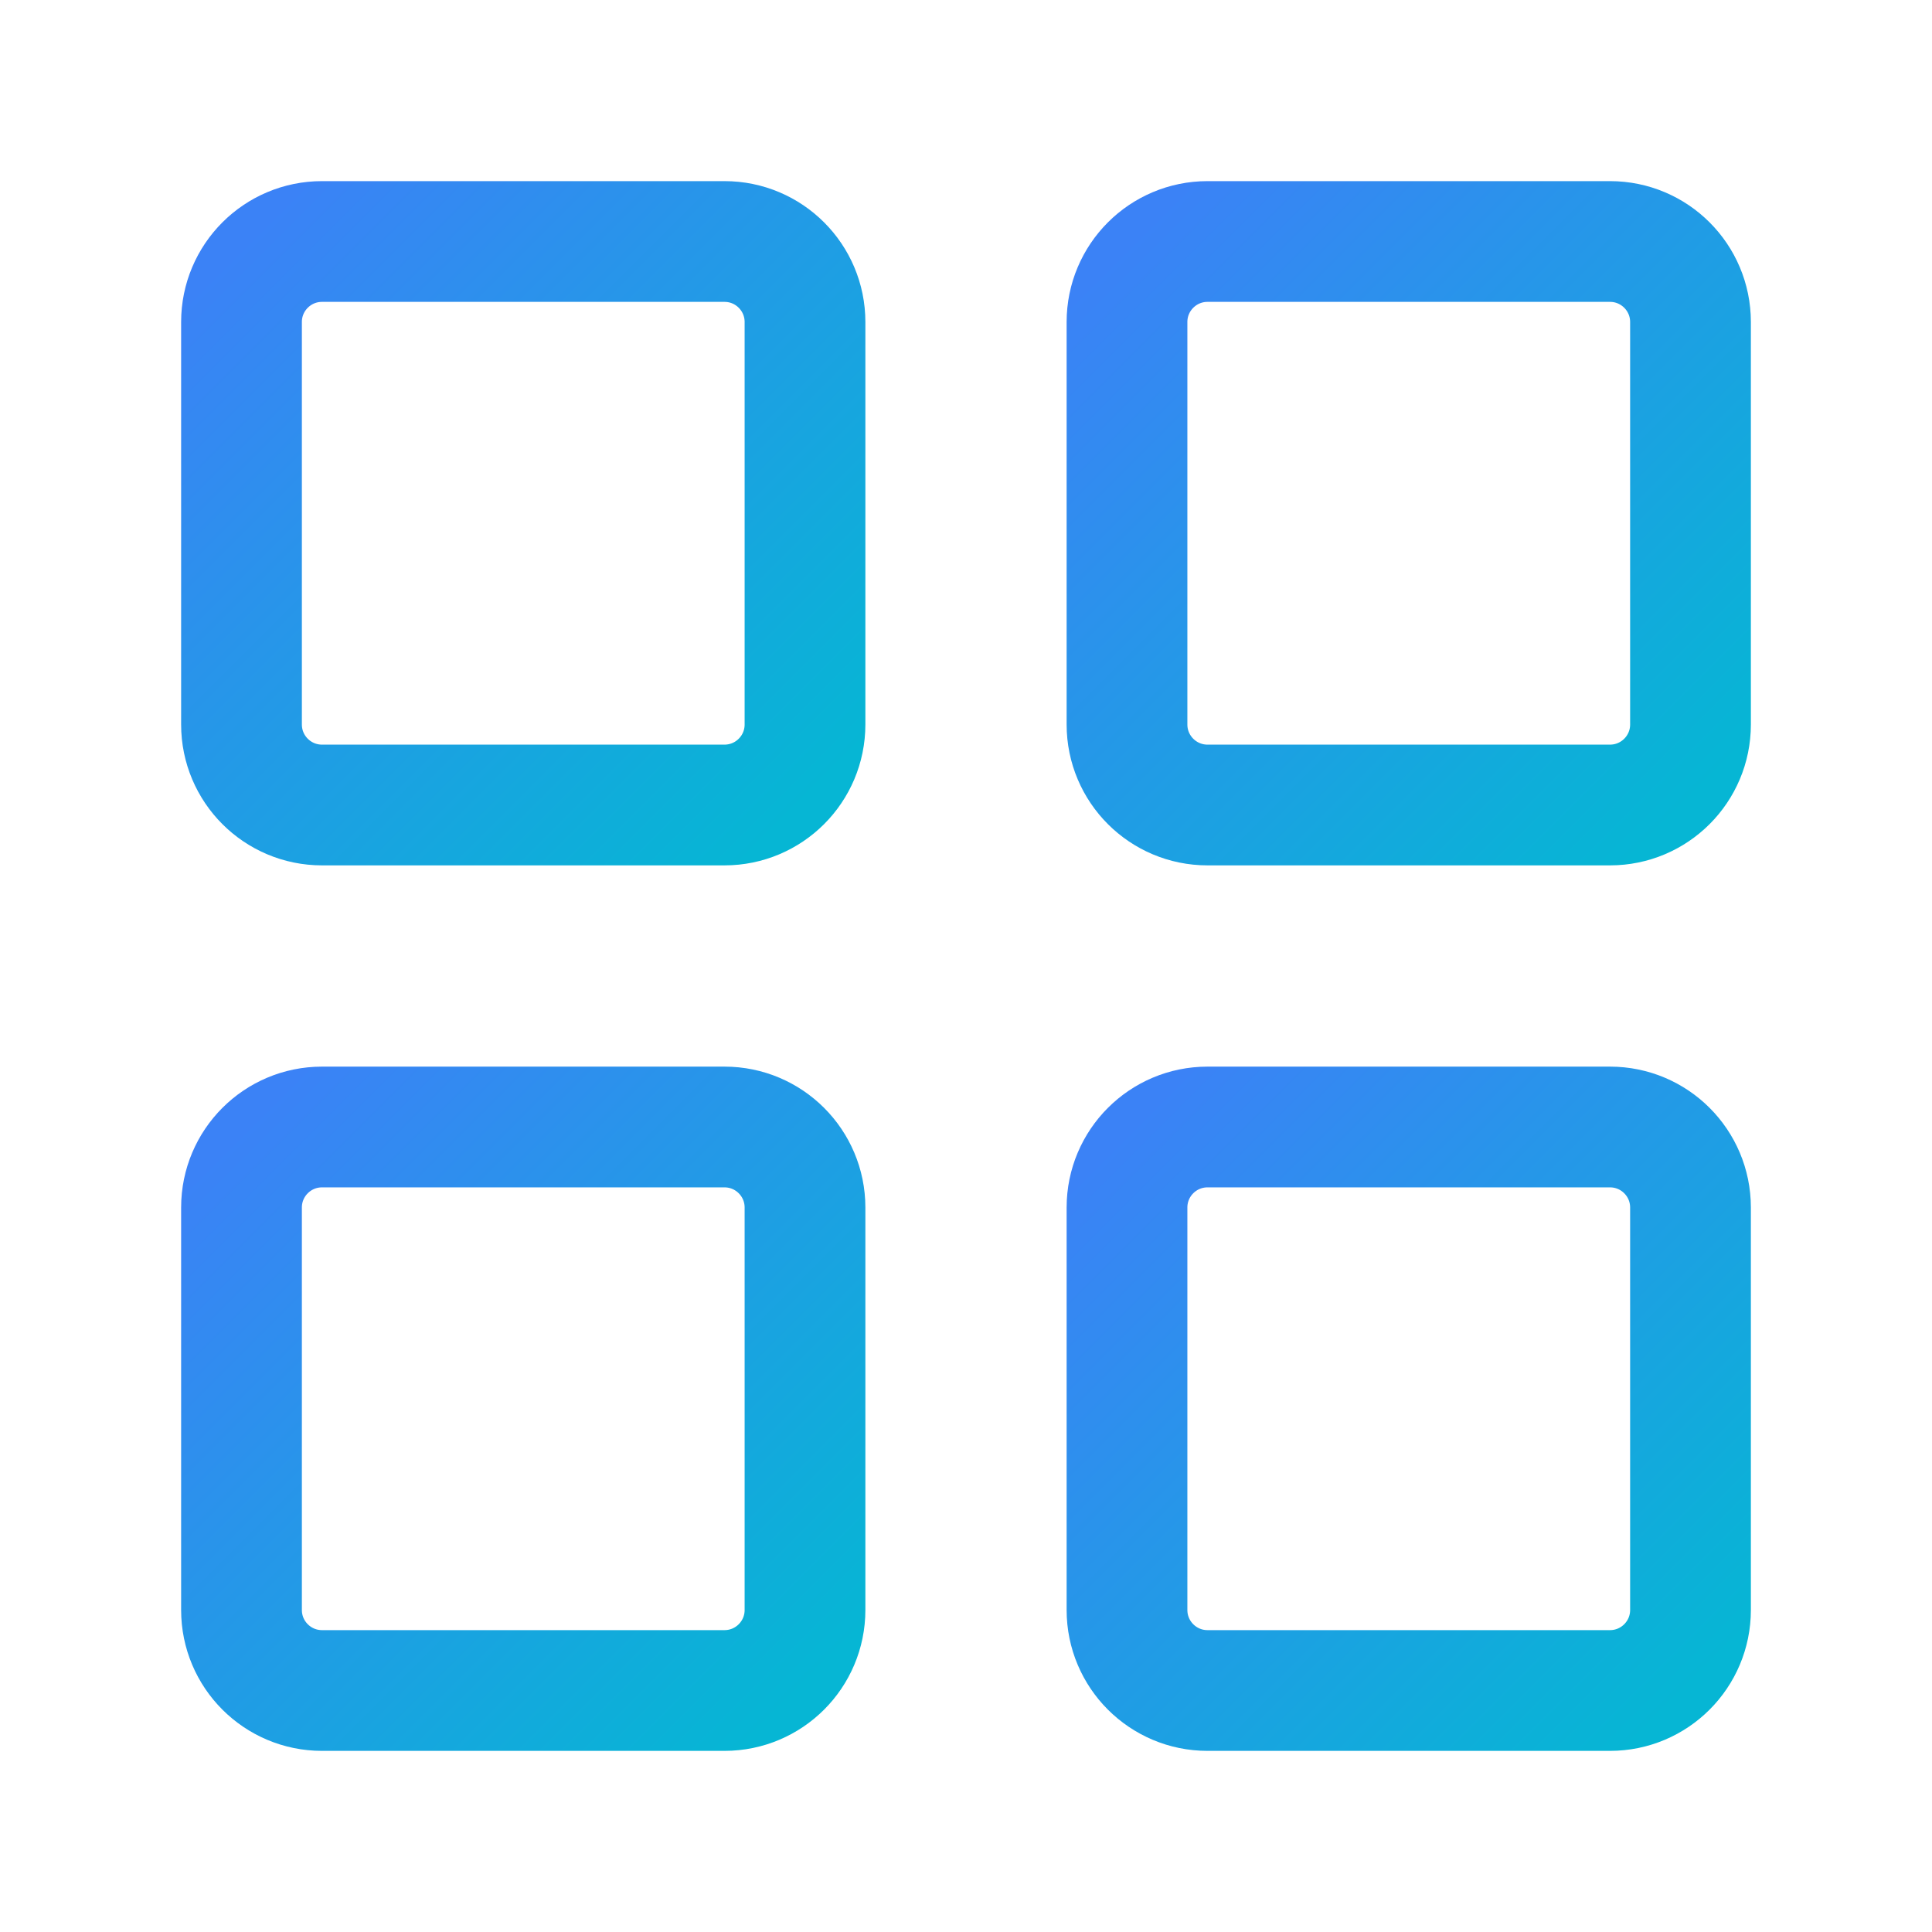
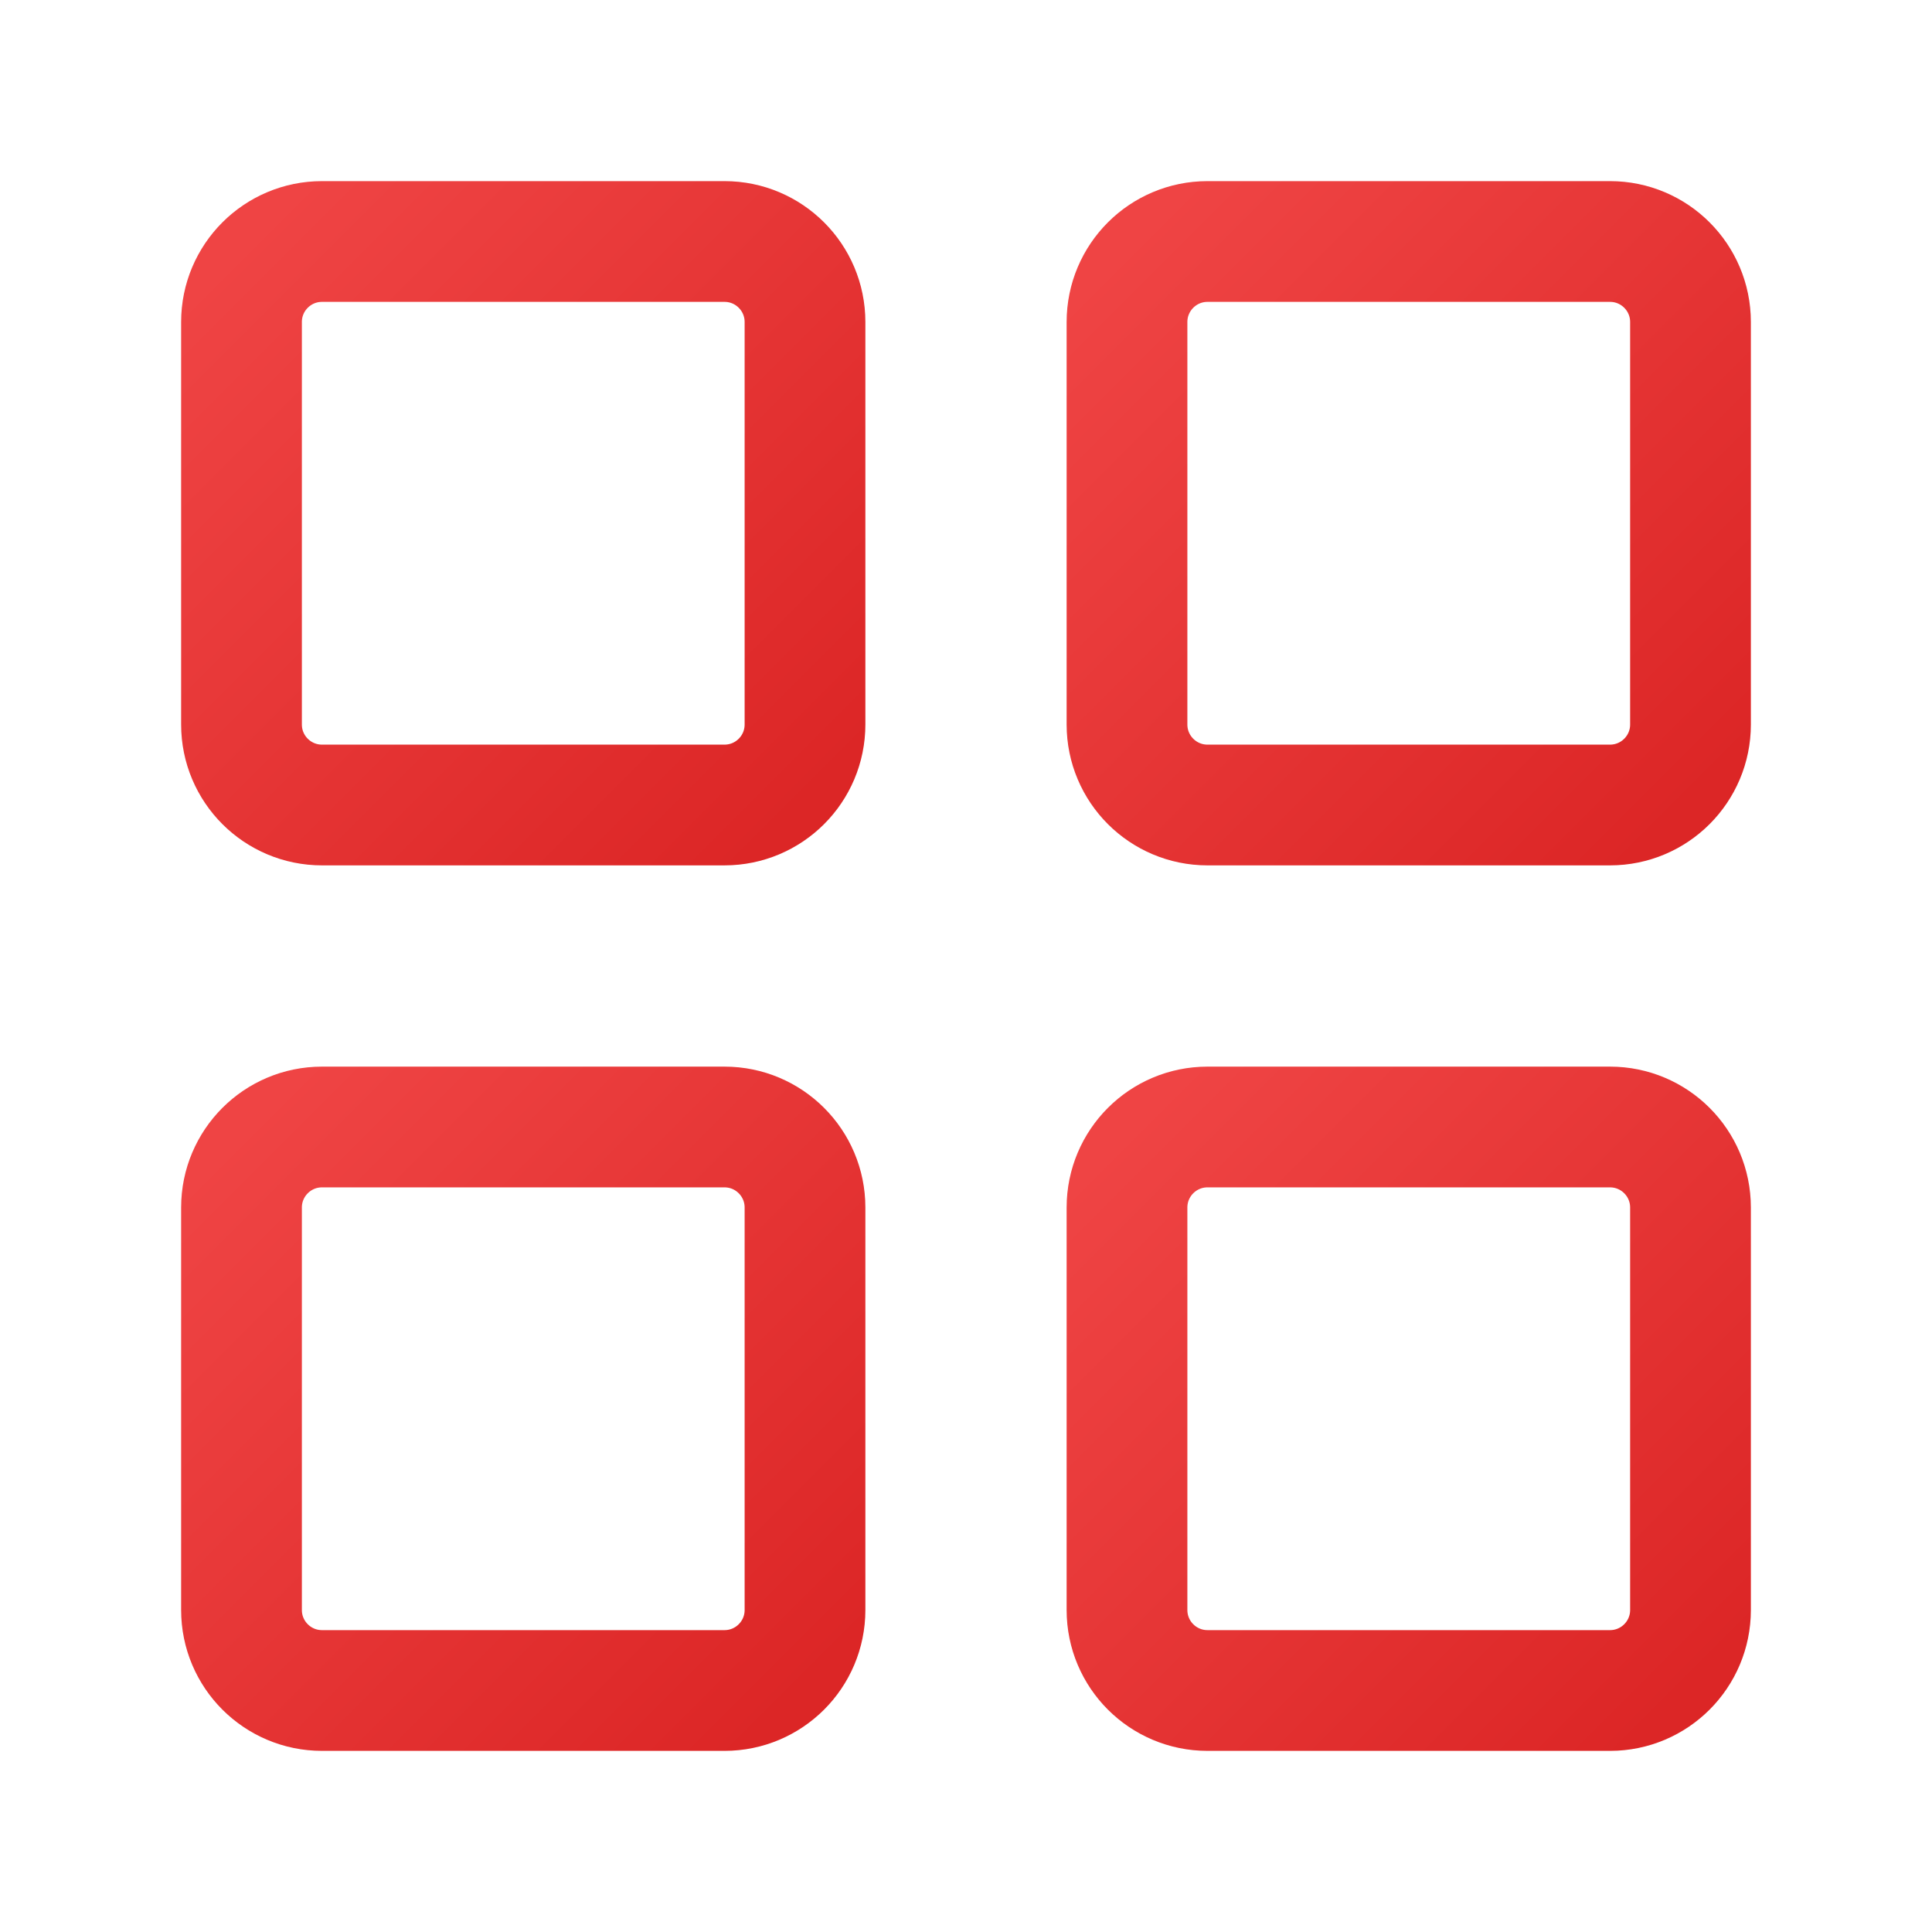
<svg xmlns="http://www.w3.org/2000/svg" viewBox="0 0 24 24" width="24" height="24" fill="none" stroke="url(#grad-hetzner)" stroke-width="1.5" stroke-linecap="round" stroke-linejoin="round">
  <defs>
    <linearGradient id="grad-hetzner" x1="0%" y1="0%" x2="100%" y2="100%">
-       <stop offset="0%" style="stop-color:#3b82f6;stop-opacity:1" />
-       <stop offset="100%" style="stop-color:#06b6d4;stop-opacity:1" />
+       <stop offset="0%" style="stop-color:#ef4444;stop-opacity:1" />
+       <stop offset="100%" style="stop-color:#dc2626;stop-opacity:1" />
    </linearGradient>
  </defs>
  <rect x="3" y="3" width="7" height="7" rx="1" />
  <rect x="14" y="3" width="7" height="7" rx="1" />
  <rect x="3" y="14" width="7" height="7" rx="1" />
  <rect x="14" y="14" width="7" height="7" rx="1" />
</svg>
